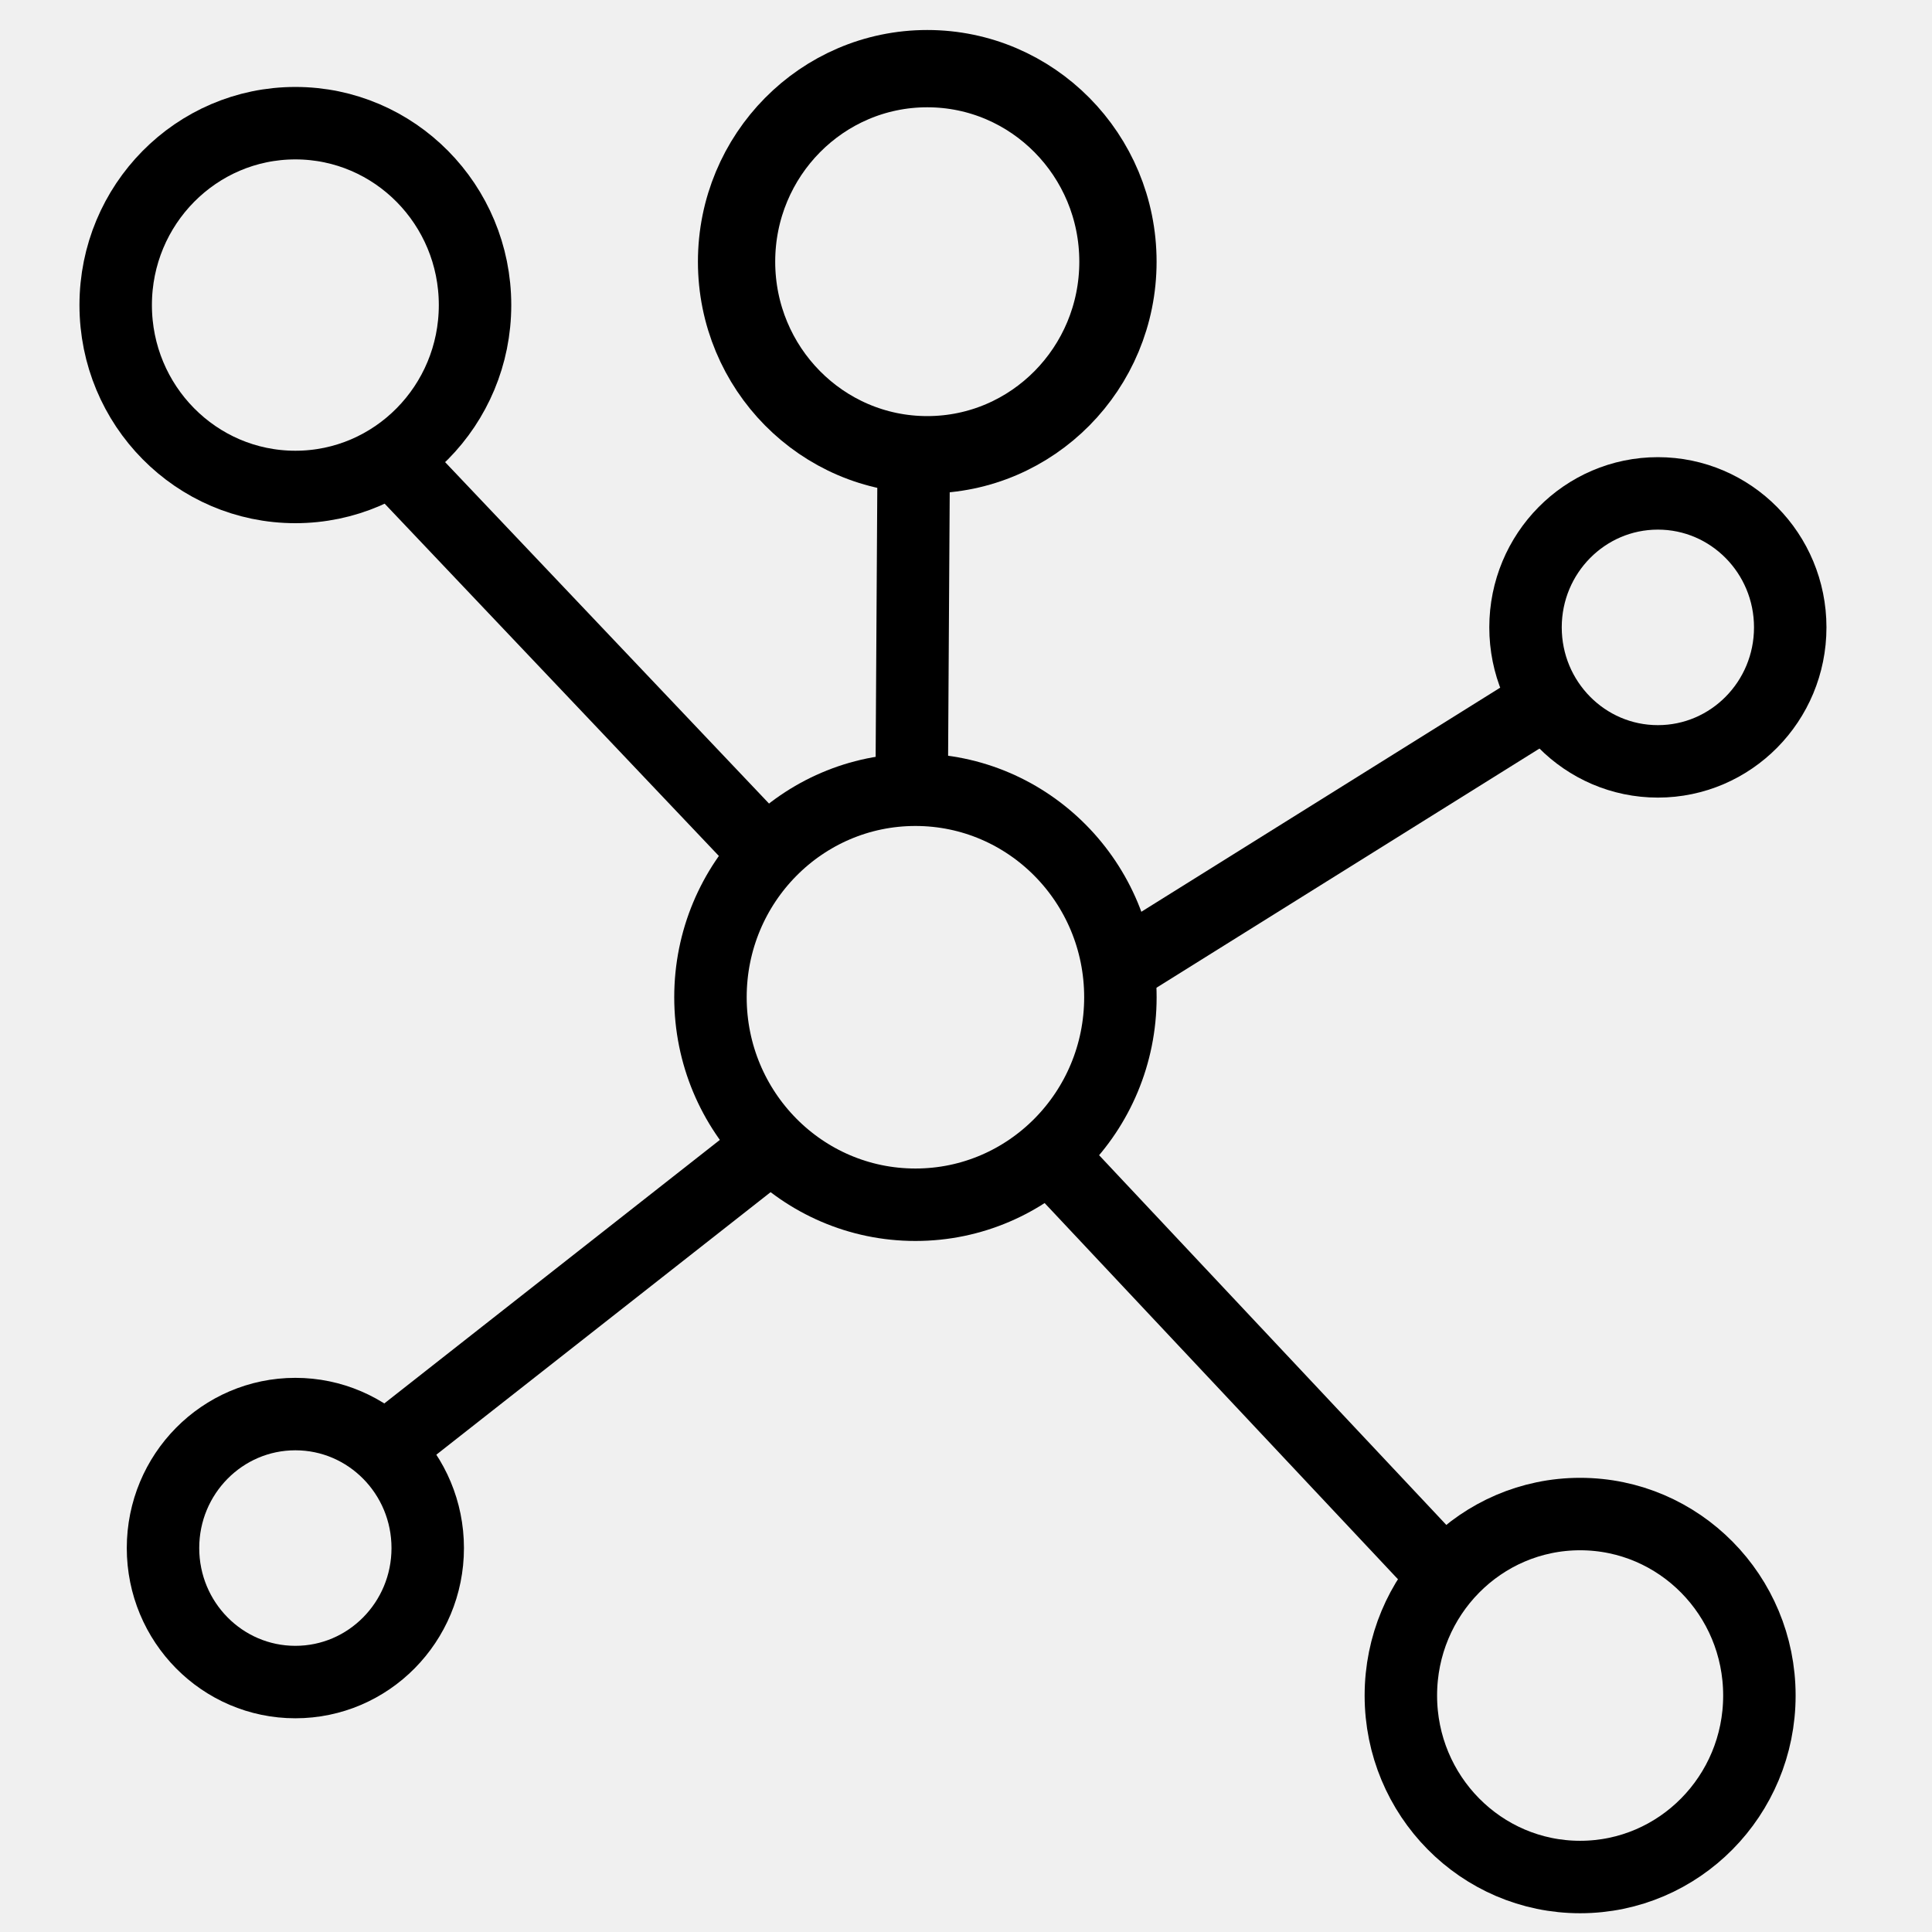
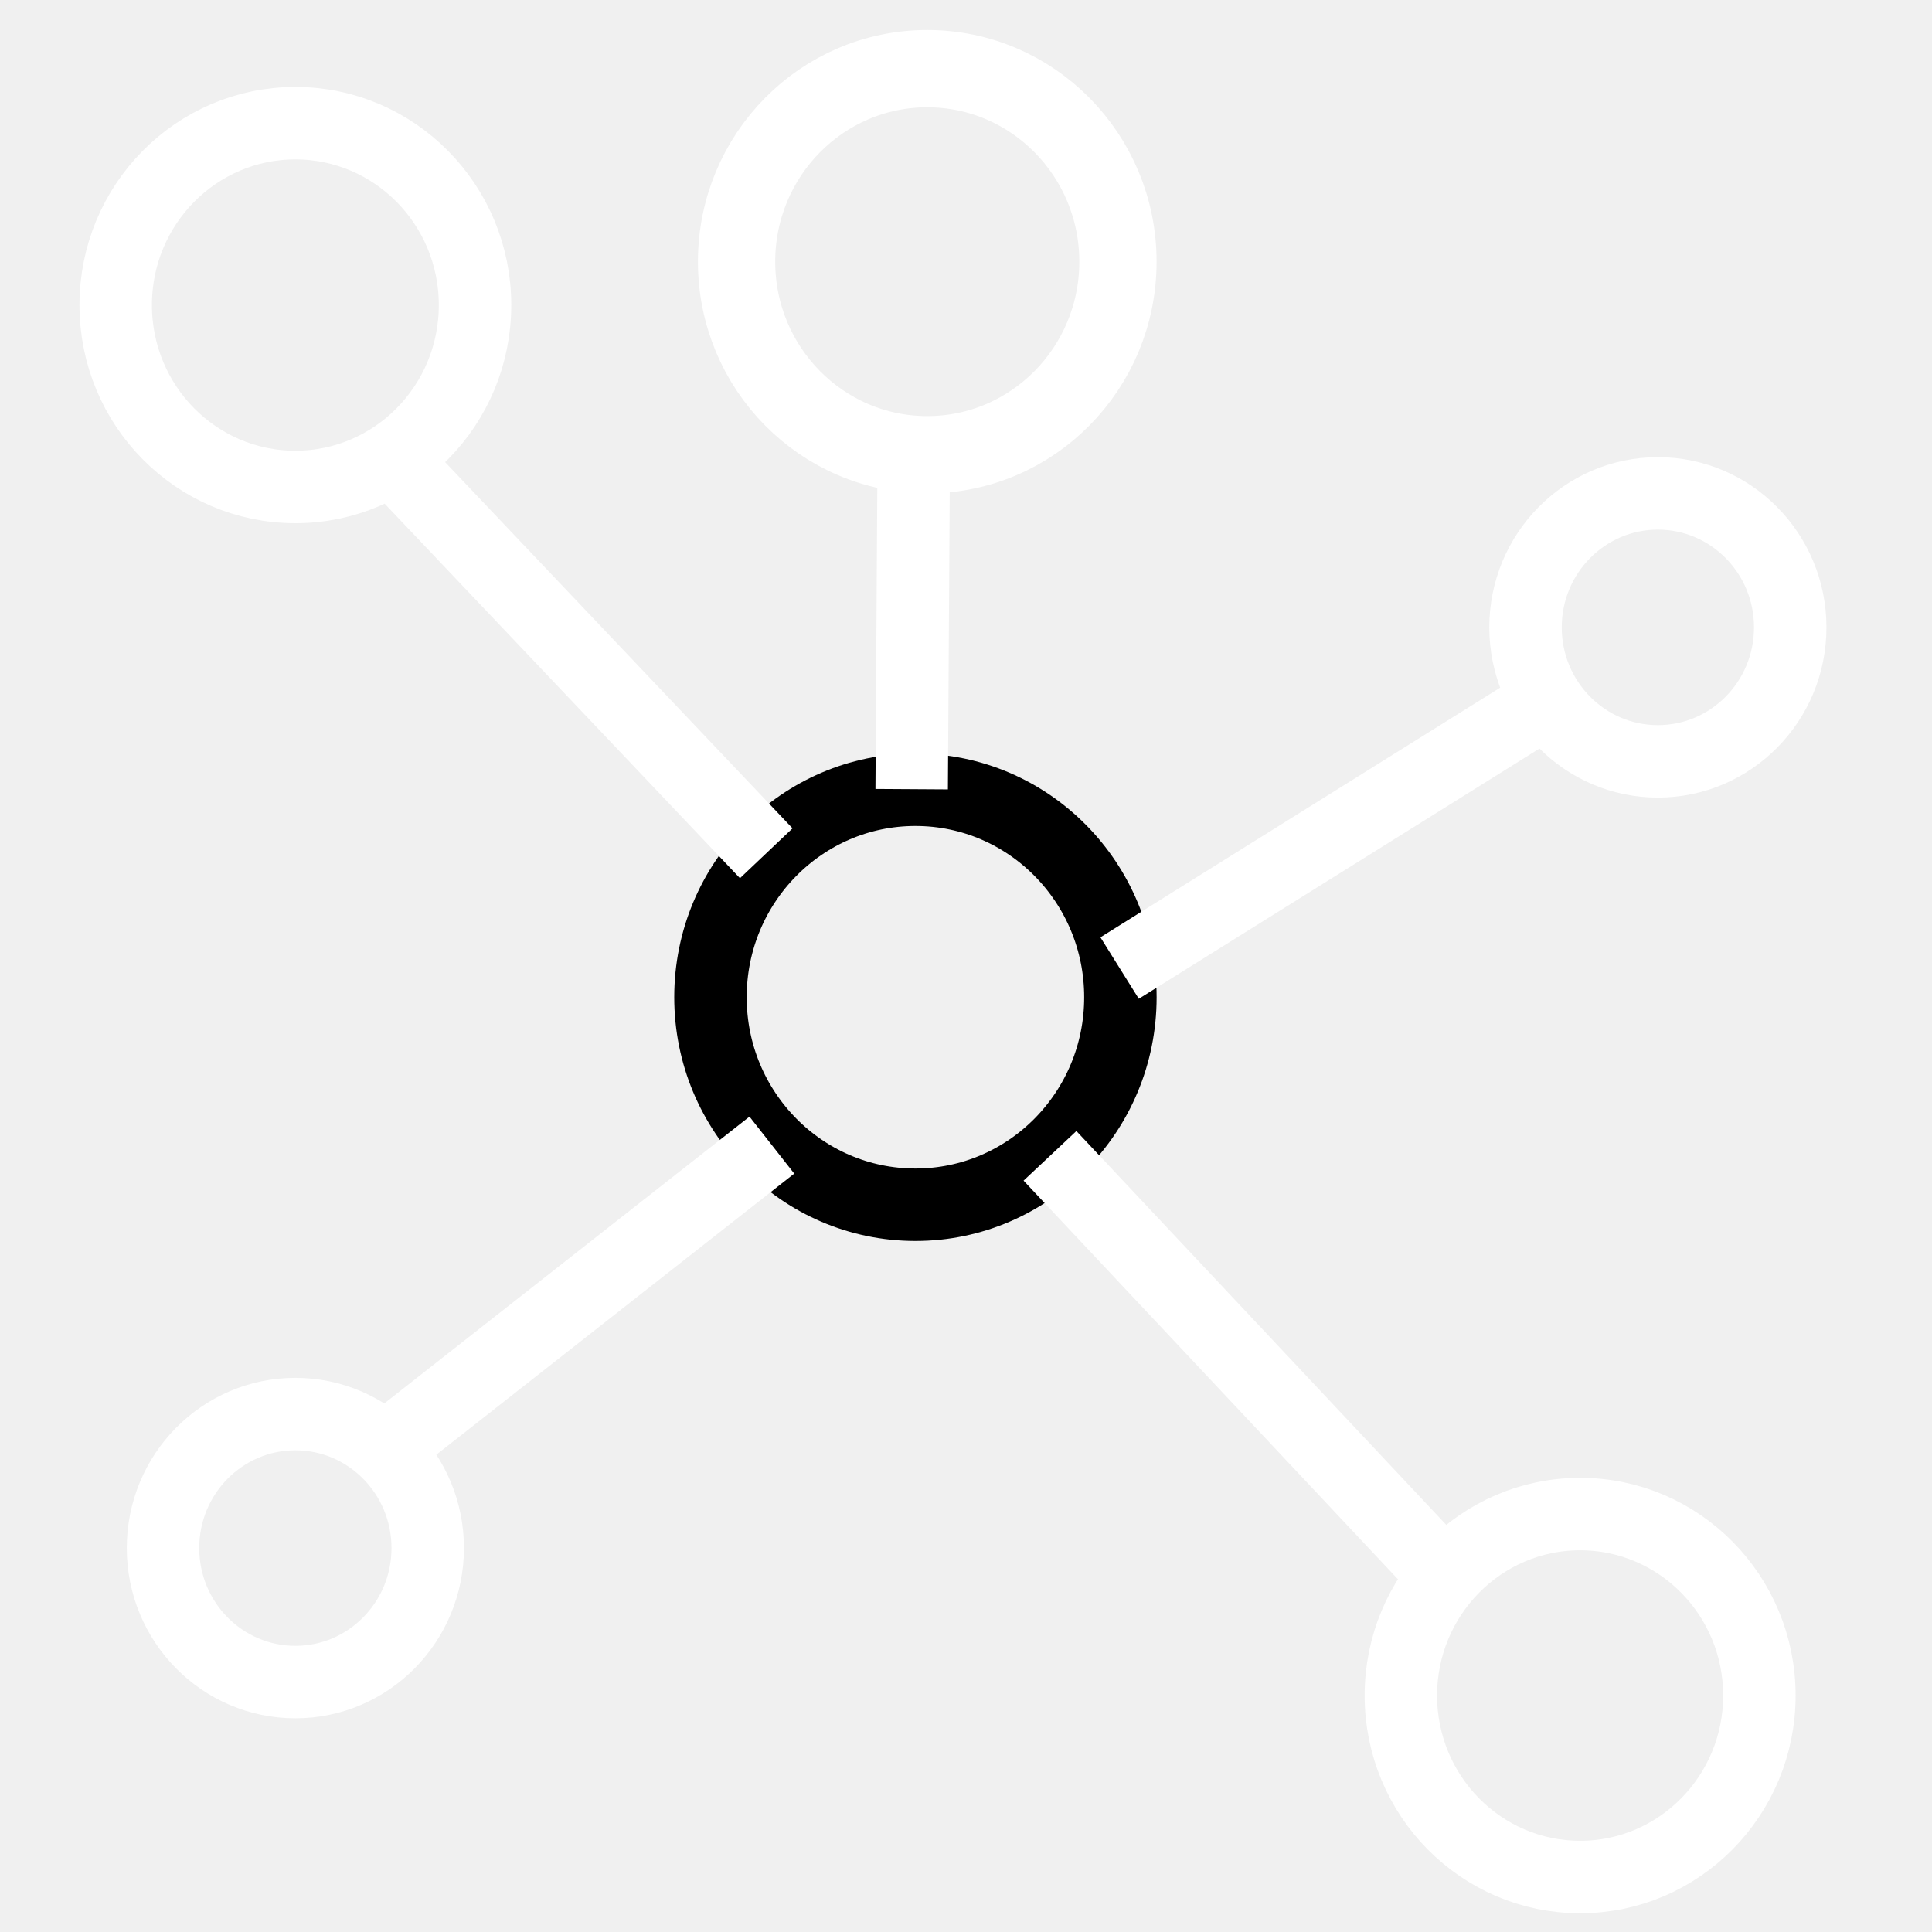
<svg xmlns="http://www.w3.org/2000/svg" width="400" height="400">
  <g>
    <ellipse stroke-width="15" fill="none" cx="189.53" cy="206.469" id="svg_4" rx="42.436" ry="42.96" stroke="#000000" />
-     <ellipse stroke-width="15" stroke="#000000" fill="none" cx="61.152" cy="63.161" id="svg_5" rx="37.2" ry="37.659" />
-     <ellipse stroke-width="16" stroke="#000000" fill="none" cx="191.979" cy="54.18" id="svg_6" rx="39.48" ry="39.968" />
-     <ellipse stroke-width="15" stroke="#000000" fill="none" cx="343.246" cy="129.892" id="svg_7" rx="27.403" ry="27.741" />
-     <ellipse stroke-width="15" stroke="#000000" fill="none" cx="327.148" cy="351.042" id="svg_8" rx="37.115" ry="37.574" />
-     <ellipse stroke-width="15" stroke="#000000" fill="none" cx="61.152" cy="320.51" id="svg_9" rx="27.403" ry="27.741" />
-     <line stroke-width="15" stroke="#000000" id="svg_10" y2="176.662" x2="158.644" y1="95.057" x1="81.227" fill="none" />
-     <line stroke-width="15" stroke="#000000" transform="rotate(42.551 188.96 129.354)" id="svg_11" y2="154.568" x2="211.823" y1="104.139" x1="166.098" fill="none" />
-     <line stroke-width="15" stroke="#000000" id="svg_12" y2="145.022" x2="320.514" y1="200.424" x1="231.804" fill="none" />
-     <line stroke-width="15" stroke="#000000" id="svg_14" y2="327.122" x2="299.867" y1="239.302" x1="217.386" fill="none" />
-     <line stroke-width="15" stroke="#000000" id="svg_15" y2="237.083" x2="159.806" y1="299.882" x1="79.847" fill="none" />
+     <ellipse stroke-width="15" stroke="#ffffff" fill="none" cx="61.152" cy="63.161" id="svg_5" rx="37.2" ry="37.659" />
+     <ellipse stroke-width="16" stroke="#ffffff" fill="none" cx="191.979" cy="54.18" id="svg_6" rx="39.48" ry="39.968" />
+     <ellipse stroke-width="15" stroke="#ffffff" fill="none" cx="343.246" cy="129.892" id="svg_7" rx="27.403" ry="27.741" />
+     <ellipse stroke-width="15" stroke="#ffffff" fill="none" cx="327.148" cy="351.042" id="svg_8" rx="37.115" ry="37.574" />
+     <ellipse stroke-width="15" stroke="#ffffff" fill="none" cx="61.152" cy="320.51" id="svg_9" rx="27.403" ry="27.741" />
+     <line stroke-width="15" stroke="#ffffff" id="svg_10" y2="176.662" x2="158.644" y1="95.057" x1="81.227" fill="none" />
+     <line stroke-width="15" stroke="#ffffff" transform="rotate(42.551 188.96 129.354)" id="svg_11" y2="154.568" x2="211.823" y1="104.139" x1="166.098" fill="none" />
+     <line stroke-width="15" stroke="#ffffff" id="svg_12" y2="145.022" x2="320.514" y1="200.424" x1="231.804" fill="none" />
+     <line stroke-width="15" stroke="#ffffff" id="svg_14" y2="327.122" x2="299.867" y1="239.302" x1="217.386" fill="none" />
+     <line stroke-width="15" stroke="#ffffff" id="svg_15" y2="237.083" x2="159.806" y1="299.882" x1="79.847" fill="none" />
  </g>
</svg>
